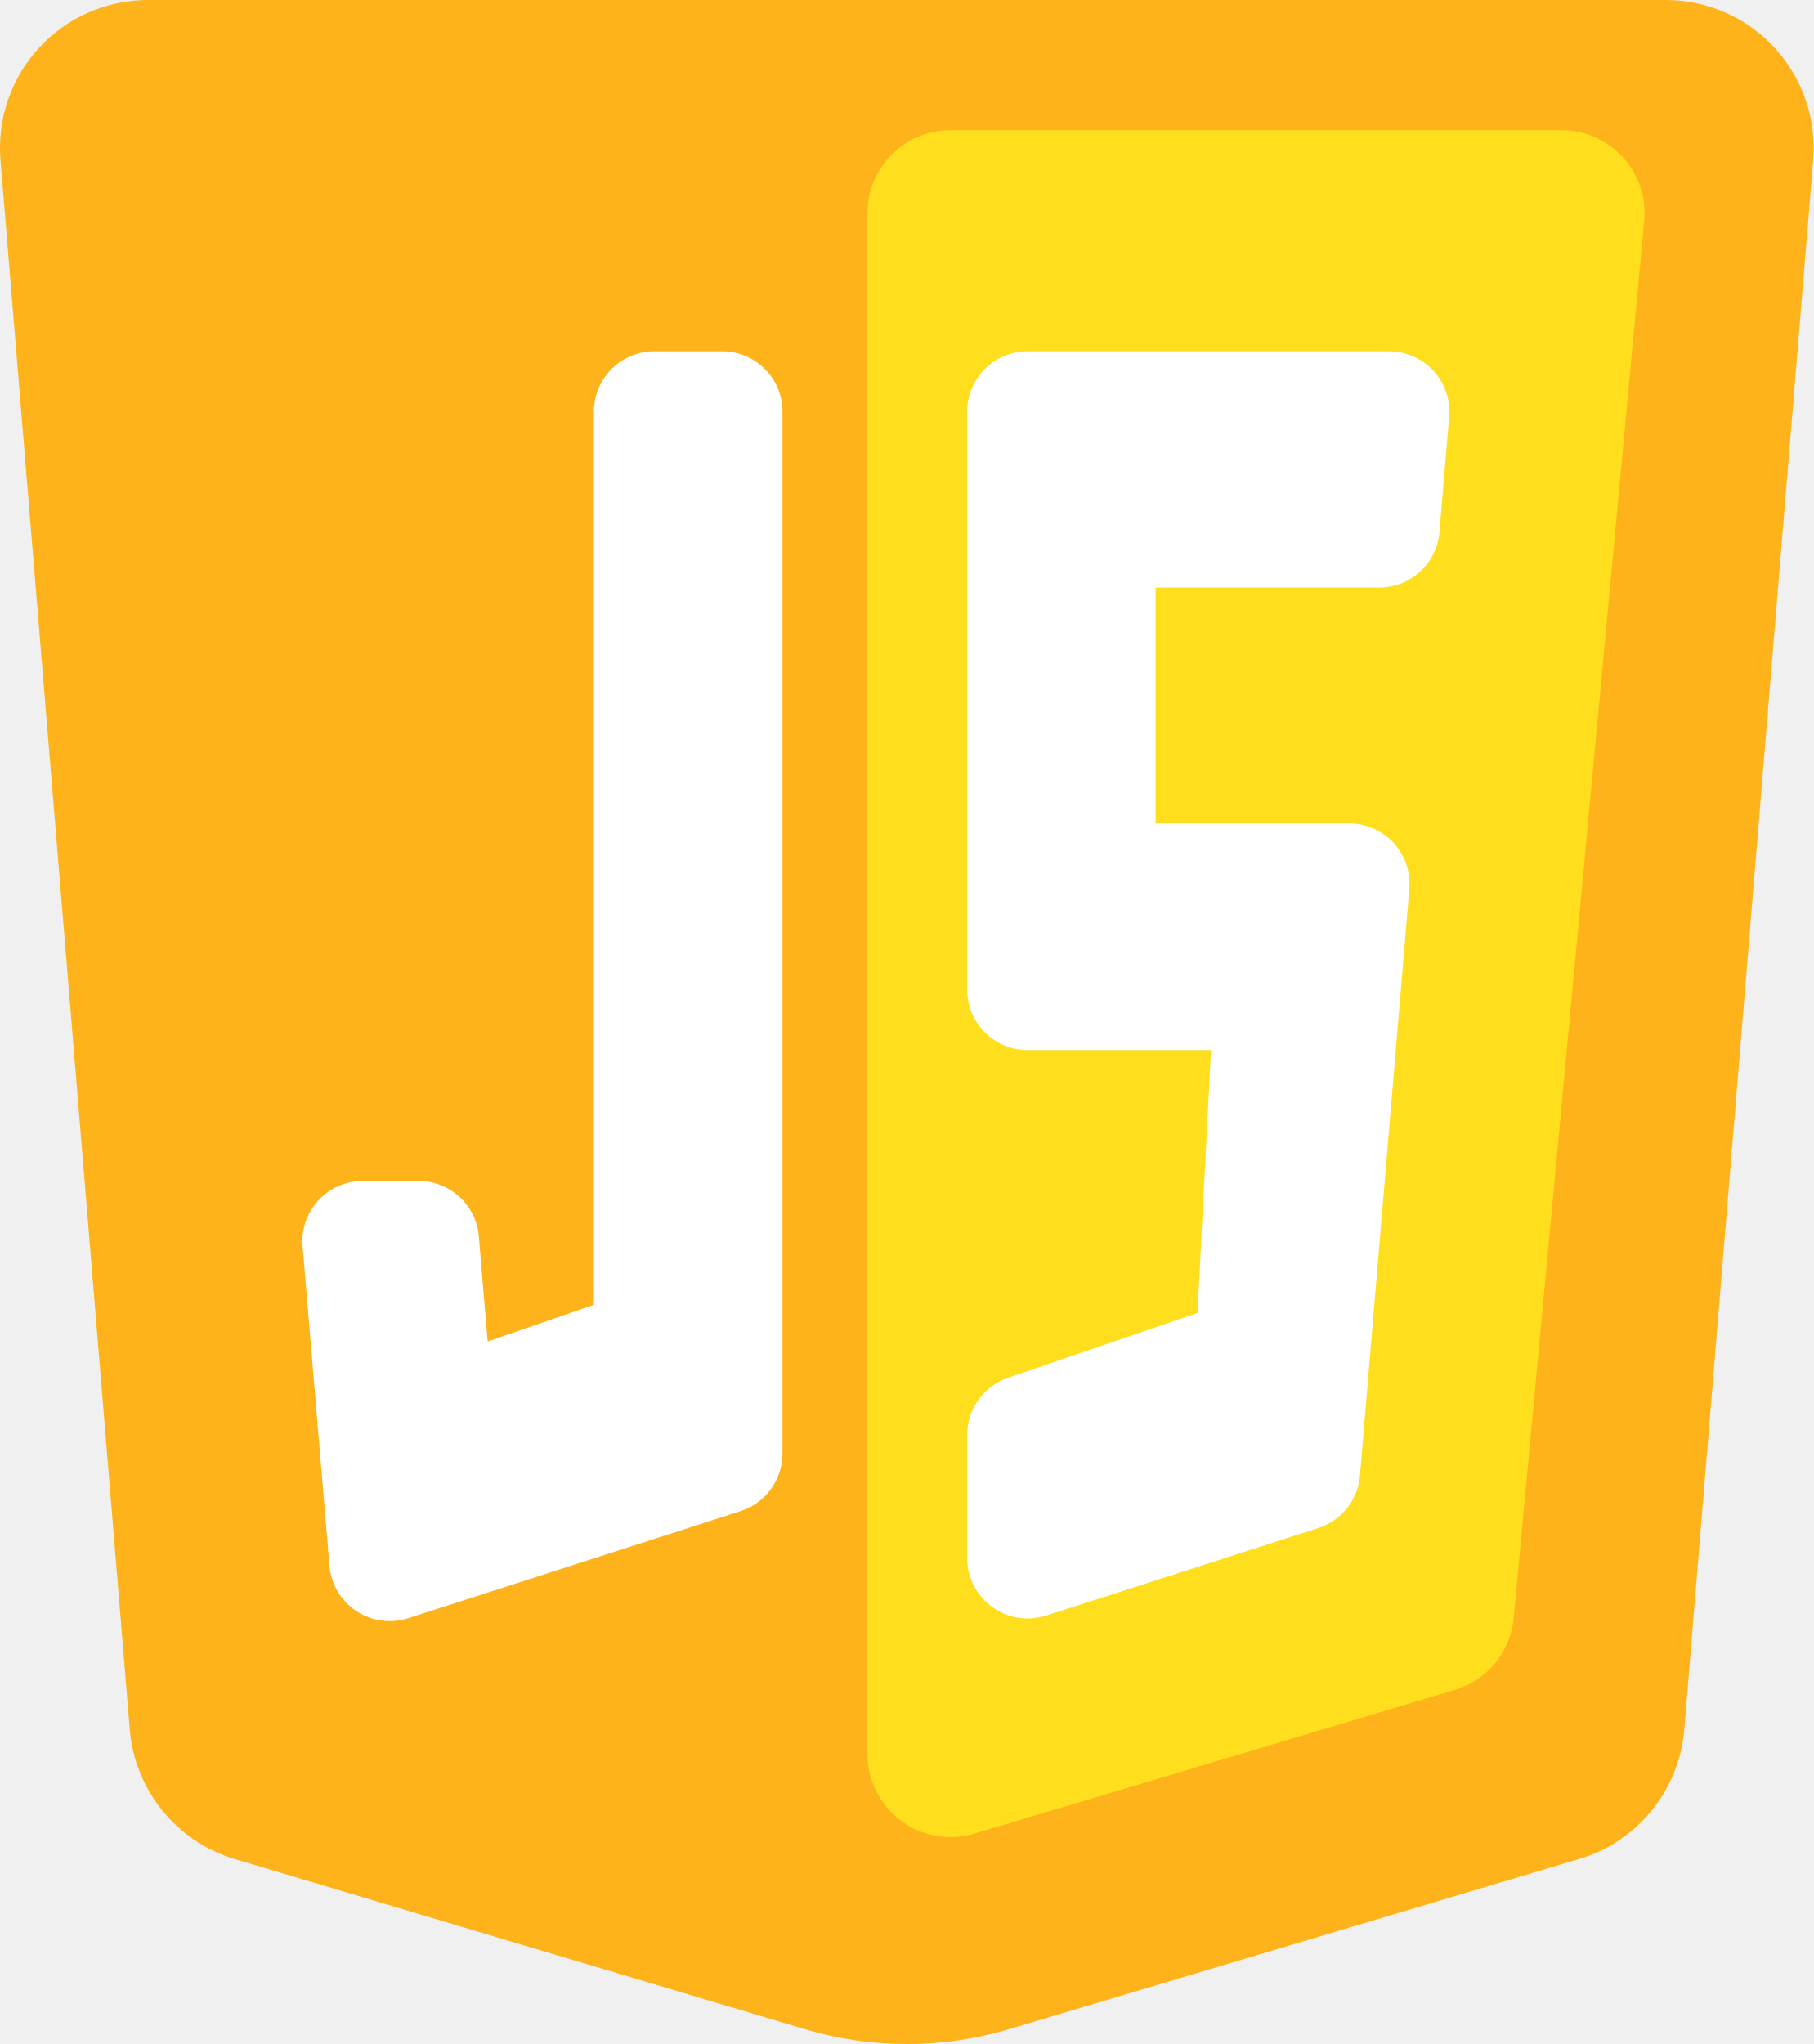
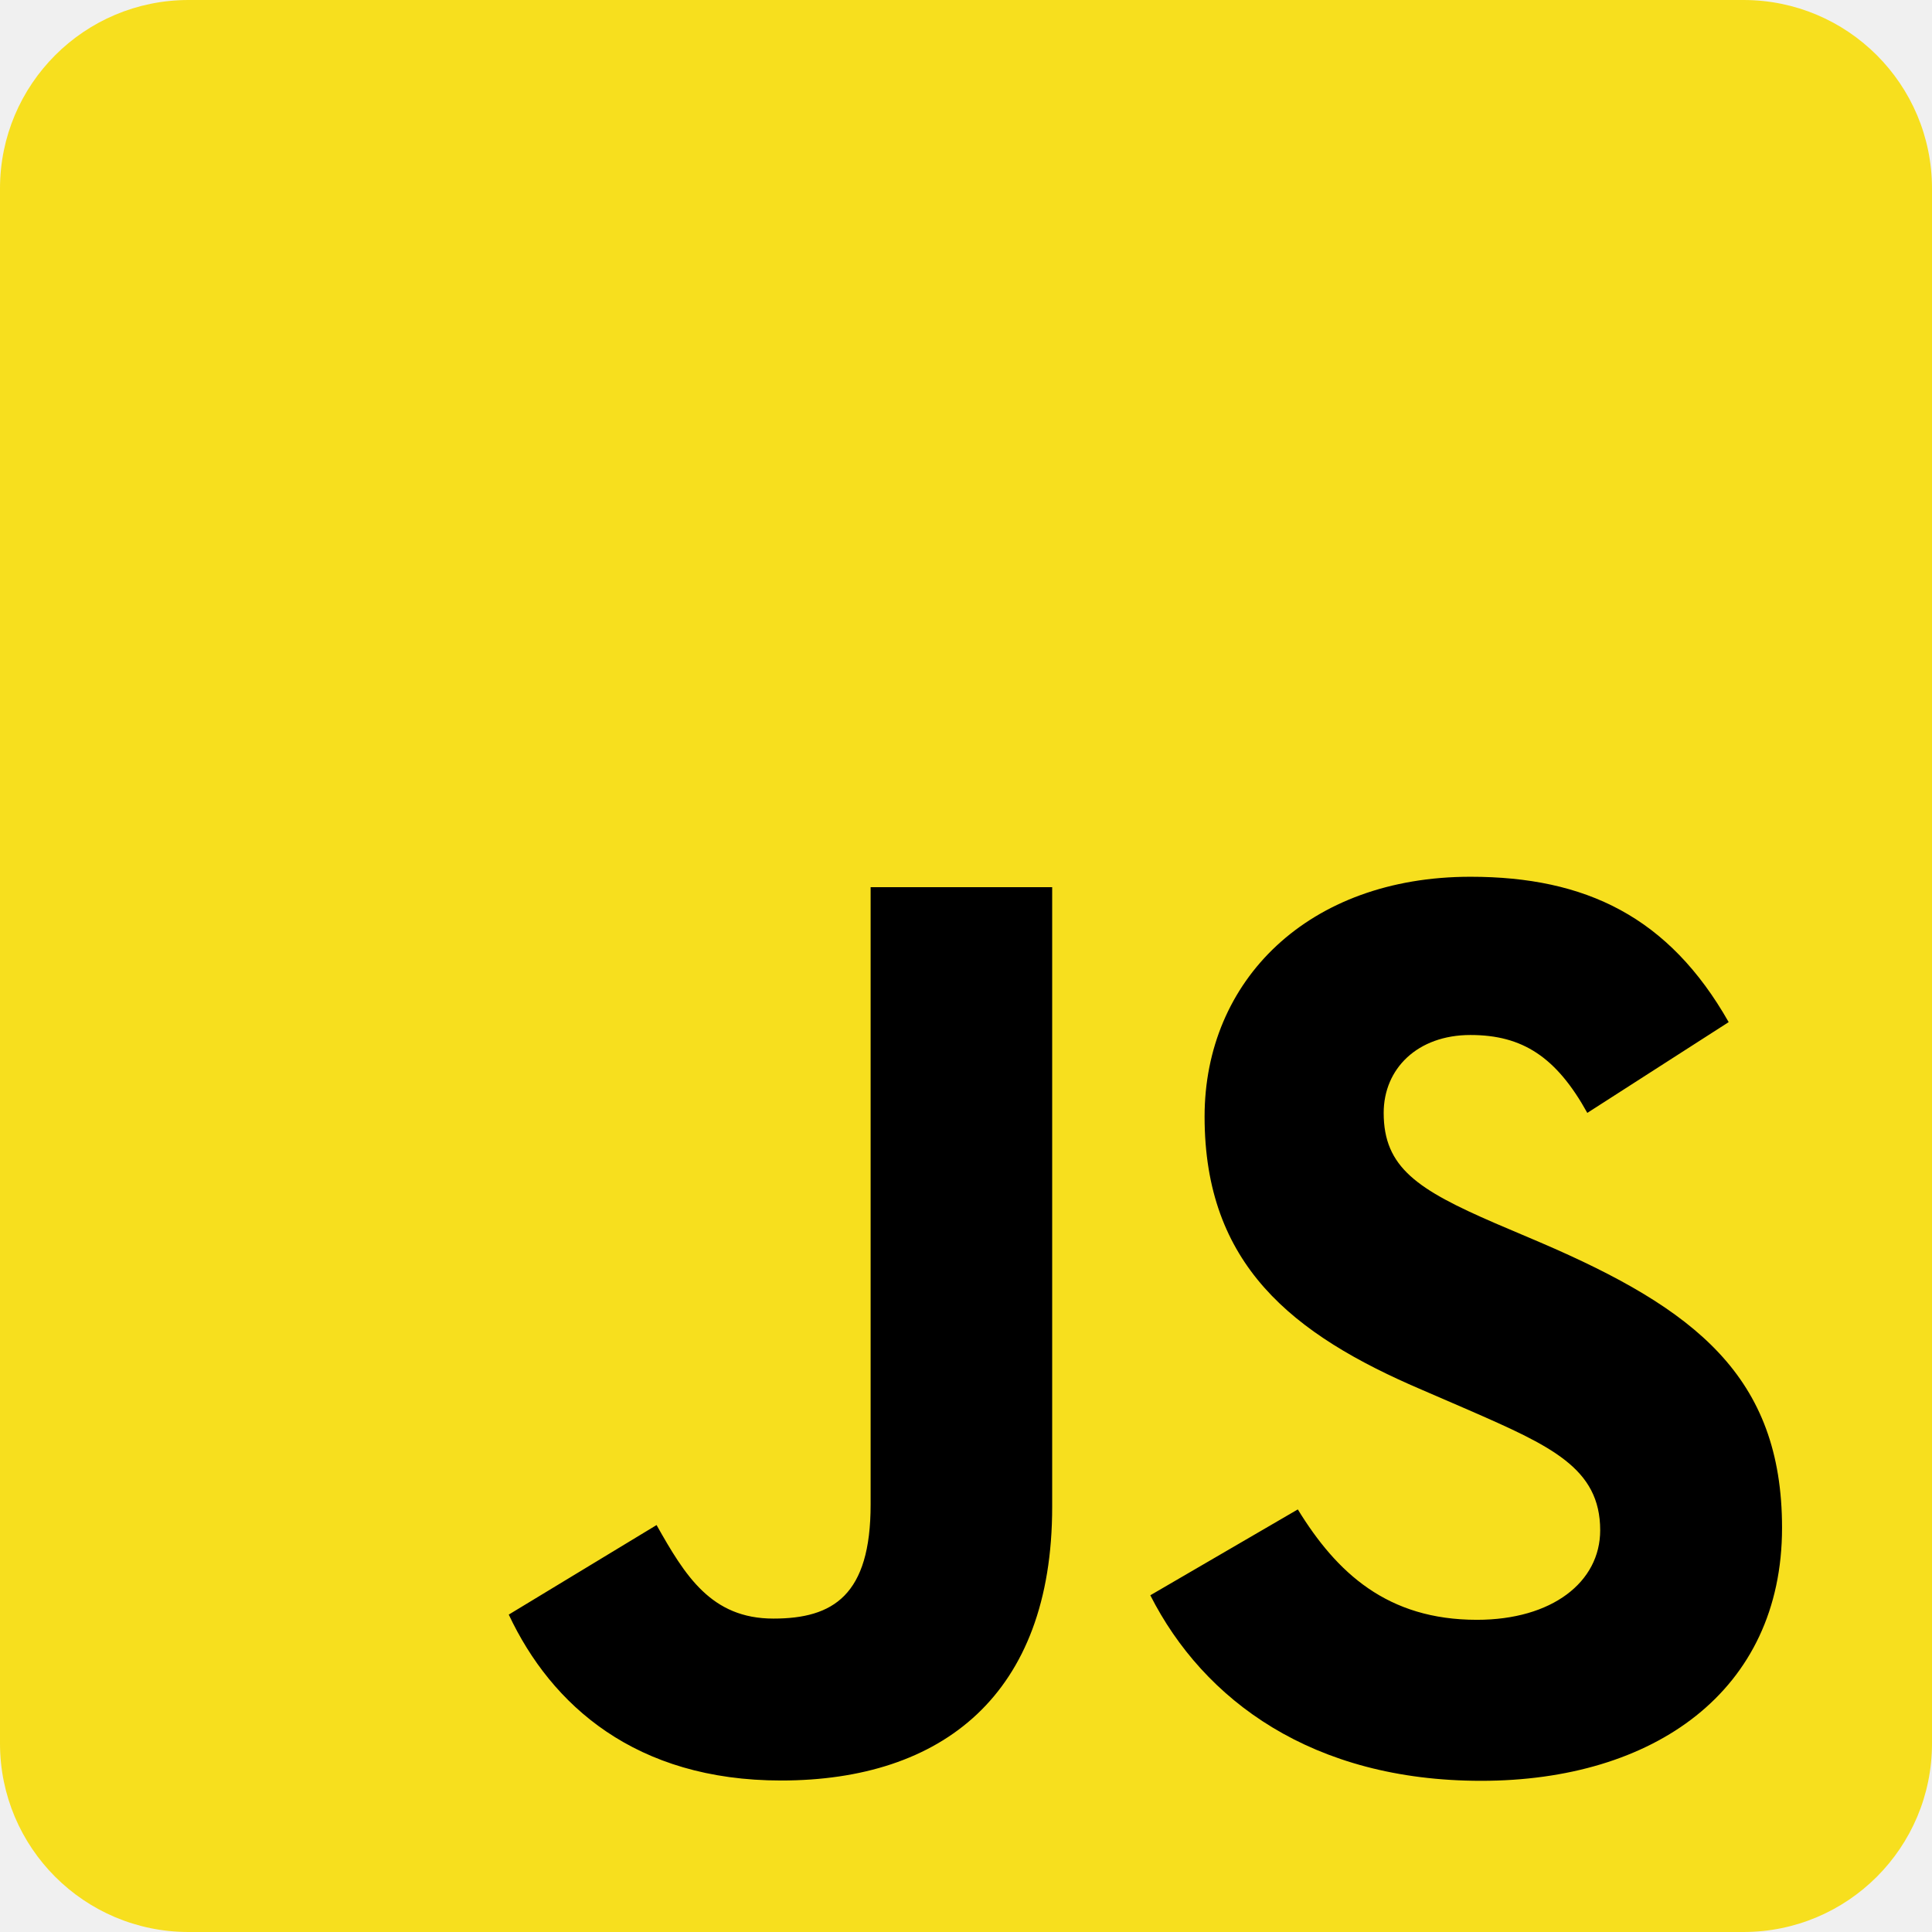
- <svg xmlns="http://www.w3.org/2000/svg" viewBox="0 0 186.3 209.92">
-   <defs>
-     <style>.cls-1{fill:#ffb31a;}.cls-2{fill:#ffde1d;}.cls-3{fill:#fff;}</style>
-   </defs>
-   <g id="Calque_2" data-name="Calque 2">
-     <g id="Calque_6" data-name="Calque 6">
-       <path class="cls-1" d="M.05,16.44,13.33,177.62a15.2,15.2,0,0,0,10.79,13.31L82.68,208.4a36.76,36.76,0,0,0,20.94,0l58.54-17.47A15.19,15.19,0,0,0,173,177.62L186.24,16.44A15.19,15.19,0,0,0,171.1,0H15.19A15.19,15.19,0,0,0,.05,16.44Z" />
-       <path class="cls-2" d="M168.89,22.69,155.48,166.17a8.53,8.53,0,0,1-6,7.37L100.1,188.31a8.53,8.53,0,0,1-11-8.17V21.89a8.52,8.52,0,0,1,8.52-8.52H160.4A8.53,8.53,0,0,1,168.89,22.69Z" />
-       <path class="cls-3" d="M118.7,60.34V84.57h19.88a6.2,6.2,0,0,1,6.18,6.72l-1.39,16.53-1.85,21.93-1.83,21.8a6.19,6.19,0,0,1-4.29,5.38l-21.31,6.86-6.64,2.13a6.21,6.21,0,0,1-8.11-5.9V147.37a6.21,6.21,0,0,1,4.2-5.87L123,134.84l1.39-27H105.55a6.21,6.21,0,0,1-6.21-6.21V42.28a6.2,6.2,0,0,1,6.21-6.2h37.11a6.2,6.2,0,0,1,6.19,6.72l-1,11.85a6.21,6.21,0,0,1-6.18,5.69Z" />
-       <path class="cls-3" d="M80.37,42.28v107a6.2,6.2,0,0,1-4.3,5.91l-34.15,11a6.2,6.2,0,0,1-8.08-5.39L31.08,128a6.2,6.2,0,0,1,6.18-6.72H43a6.2,6.2,0,0,1,6.18,5.68l.91,10.81L61,134V42.28a6.2,6.2,0,0,1,6.21-6.2h7A6.19,6.19,0,0,1,80.37,42.28Z" />
-     </g>
-   </g>
+ <svg xmlns="http://www.w3.org/2000/svg" version="1.1" id="Calque_1" x="0px" y="0px" viewBox="0 0 630 630" style="enable-background:new 0 0 630 630;" xml:space="preserve">
+   <style type="text/css">
+ 	.st0{fill:#F7DF1E;}
+ </style>
+   <path class="st0" d="M61.5,0h507c34,0,61.5,27.5,61.5,61.5v507c0,34-27.5,61.5-61.5,61.5h-507C27.5,630,0,602.5,0,568.5v-507  C0,27.5,27.5,0,61.5,0z" />
+   <path d="M423.2,492.2c12.7,20.7,29.2,36,58.4,36c24.5,0,40.2-12.3,40.2-29.2c0-20.3-16.1-27.5-43.1-39.3l-14.8-6.4  c-42.7-18.2-71.1-41-71.1-89.2c0-44.4,33.8-78.2,86.7-78.2c37.6,0,64.7,13.1,84.2,47.4l-46.1,29.6c-10.1-18.2-21.1-25.4-38.1-25.4  c-17.3,0-28.3,11-28.3,25.4c0,17.8,11,25,36.4,36l14.8,6.3c50.3,21.6,78.7,43.6,78.7,93c0,53.3-41.9,82.5-98.1,82.5  c-55,0-90.5-26.2-107.9-60.5L423.2,492.2z M214.1,497.3c9.3,16.5,17.8,30.5,38.1,30.5c19.5,0,31.7-7.6,31.7-37.2V289.3h59.2v202.1  c0,61.3-35.9,89.2-88.4,89.2c-47.4,0-74.9-24.5-88.8-54.1L214.1,497.3z" />
</svg>
